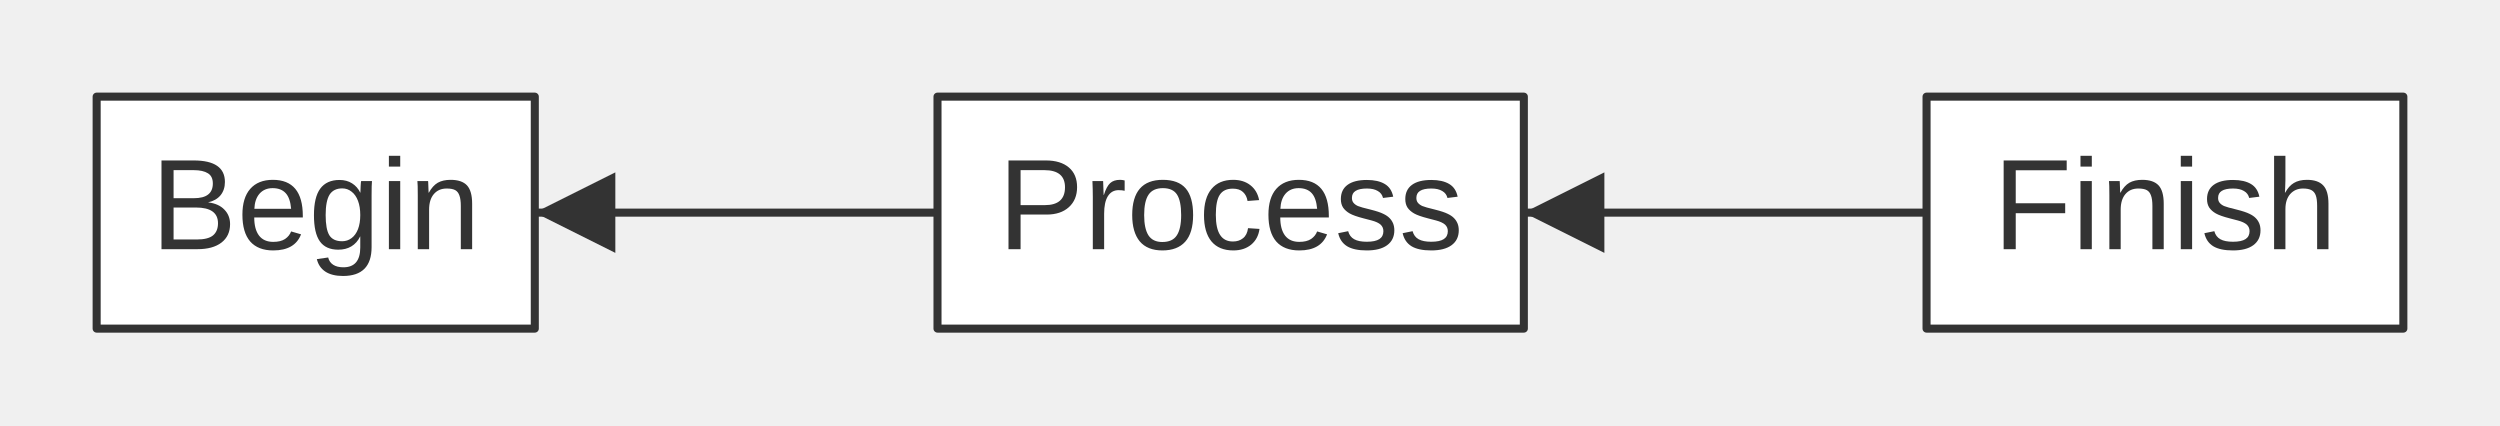
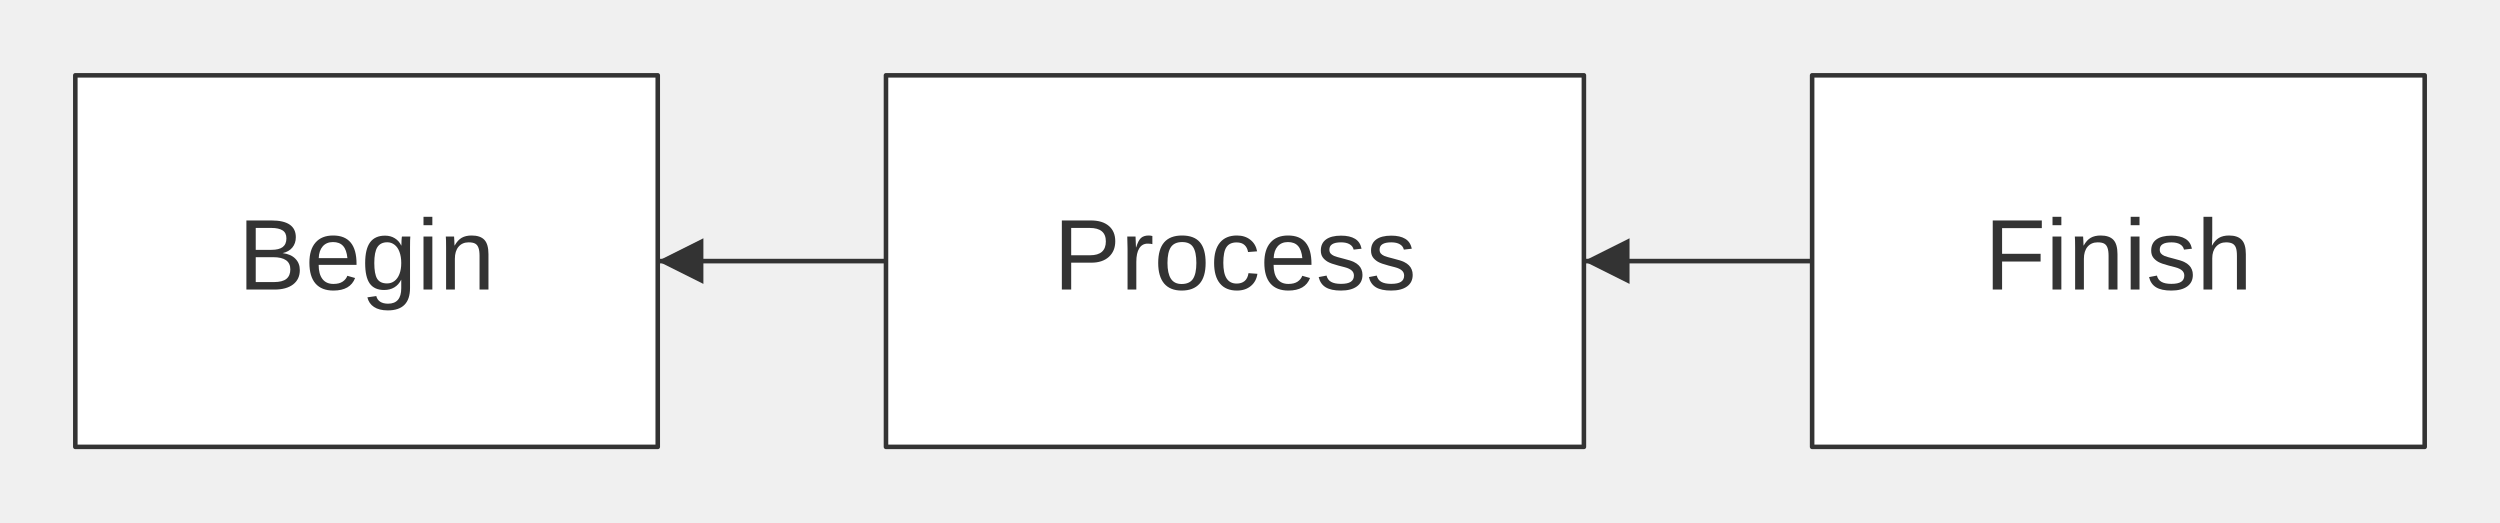
- <svg xmlns="http://www.w3.org/2000/svg" width="310.40" height="52.80" viewBox="0 0 310.40 52.80" font-family="&quot;trebuchet ms&quot;, verdana, arial, sans-serif" font-size="16.00">
+ <svg xmlns="http://www.w3.org/2000/svg" width="547.70" height="114.40" viewBox="0 0 547.70 114.40" font-family="&quot;trebuchet ms&quot;, verdana, arial, sans-serif" font-size="22.00">
  <defs>
    <marker id="arrowhead" viewBox="0 0 10.00 10.00" refX="10.00" refY="5.00" markerWidth="10.00" markerHeight="10.00" orient="auto-start-reverse" markerUnits="userSpaceOnUse">
      <path d="M0,0 L10.00,5.00 L0,10.00 Z" fill="#333" />
    </marker>
  </defs>
-   <g transform="translate(4.00,4.00)">
+   <g transform="translate(8.50,8.50)">
    <g class="edgePaths">
-       <path d="M235.20,22.40 L210.20,22.40 L185.20,22.40" stroke="#333" stroke-width="1.00" fill="none" stroke-linecap="round" stroke-linejoin="round" marker-end="url(#arrowhead)" />
-       <path d="M112.40,22.40 L87.40,22.40 L62.40,22.40" stroke="#333" stroke-width="1.00" fill="none" stroke-linecap="round" stroke-linejoin="round" marker-end="url(#arrowhead)" />
+       <path d="M388.50,48.70 L363.50,48.70 L338.50,48.70" stroke="#333" stroke-width="1.00" fill="none" stroke-linecap="round" stroke-linejoin="round" marker-end="url(#arrowhead)" />
+       <path d="M185.60,48.70 L160.60,48.70 L135.60,48.70" stroke="#333" stroke-width="1.00" fill="none" stroke-linecap="round" stroke-linejoin="round" marker-end="url(#arrowhead)" />
    </g>
    <g class="edgeLabels">
    </g>
    <g class="nodes">
-       <rect x="235.20" y="8.00" width="59.20" height="28.80" fill="white" stroke="#333" stroke-width="1.00" stroke-linejoin="round" />
-       <text x="264.80" y="22.40" text-anchor="middle" dominant-baseline="middle" fill="#333">Finish</text>
-       <rect x="112.40" y="8.00" width="72.80" height="28.80" fill="white" stroke="#333" stroke-width="1.00" stroke-linejoin="round" />
-       <text x="148.80" y="22.40" text-anchor="middle" dominant-baseline="middle" fill="#333">Process</text>
-       <rect x="8.00" y="8.00" width="54.40" height="28.80" fill="white" stroke="#333" stroke-width="1.00" stroke-linejoin="round" />
-       <text x="35.20" y="22.40" text-anchor="middle" dominant-baseline="middle" fill="#333">Begin</text>
+       <rect x="388.50" y="8.00" width="134.20" height="81.40" fill="white" stroke="#333" stroke-width="1.00" stroke-linejoin="round" />
+       <text x="455.60" y="48.70" text-anchor="middle" dominant-baseline="middle" fill="#333">Finish</text>
+       <rect x="185.60" y="8.00" width="152.90" height="81.40" fill="white" stroke="#333" stroke-width="1.00" stroke-linejoin="round" />
+       <text x="262.05" y="48.70" text-anchor="middle" dominant-baseline="middle" fill="#333">Process</text>
+       <rect x="8.00" y="8.00" width="127.60" height="81.40" fill="white" stroke="#333" stroke-width="1.00" stroke-linejoin="round" />
+       <text x="71.80" y="48.70" text-anchor="middle" dominant-baseline="middle" fill="#333">Begin</text>
    </g>
  </g>
</svg>
